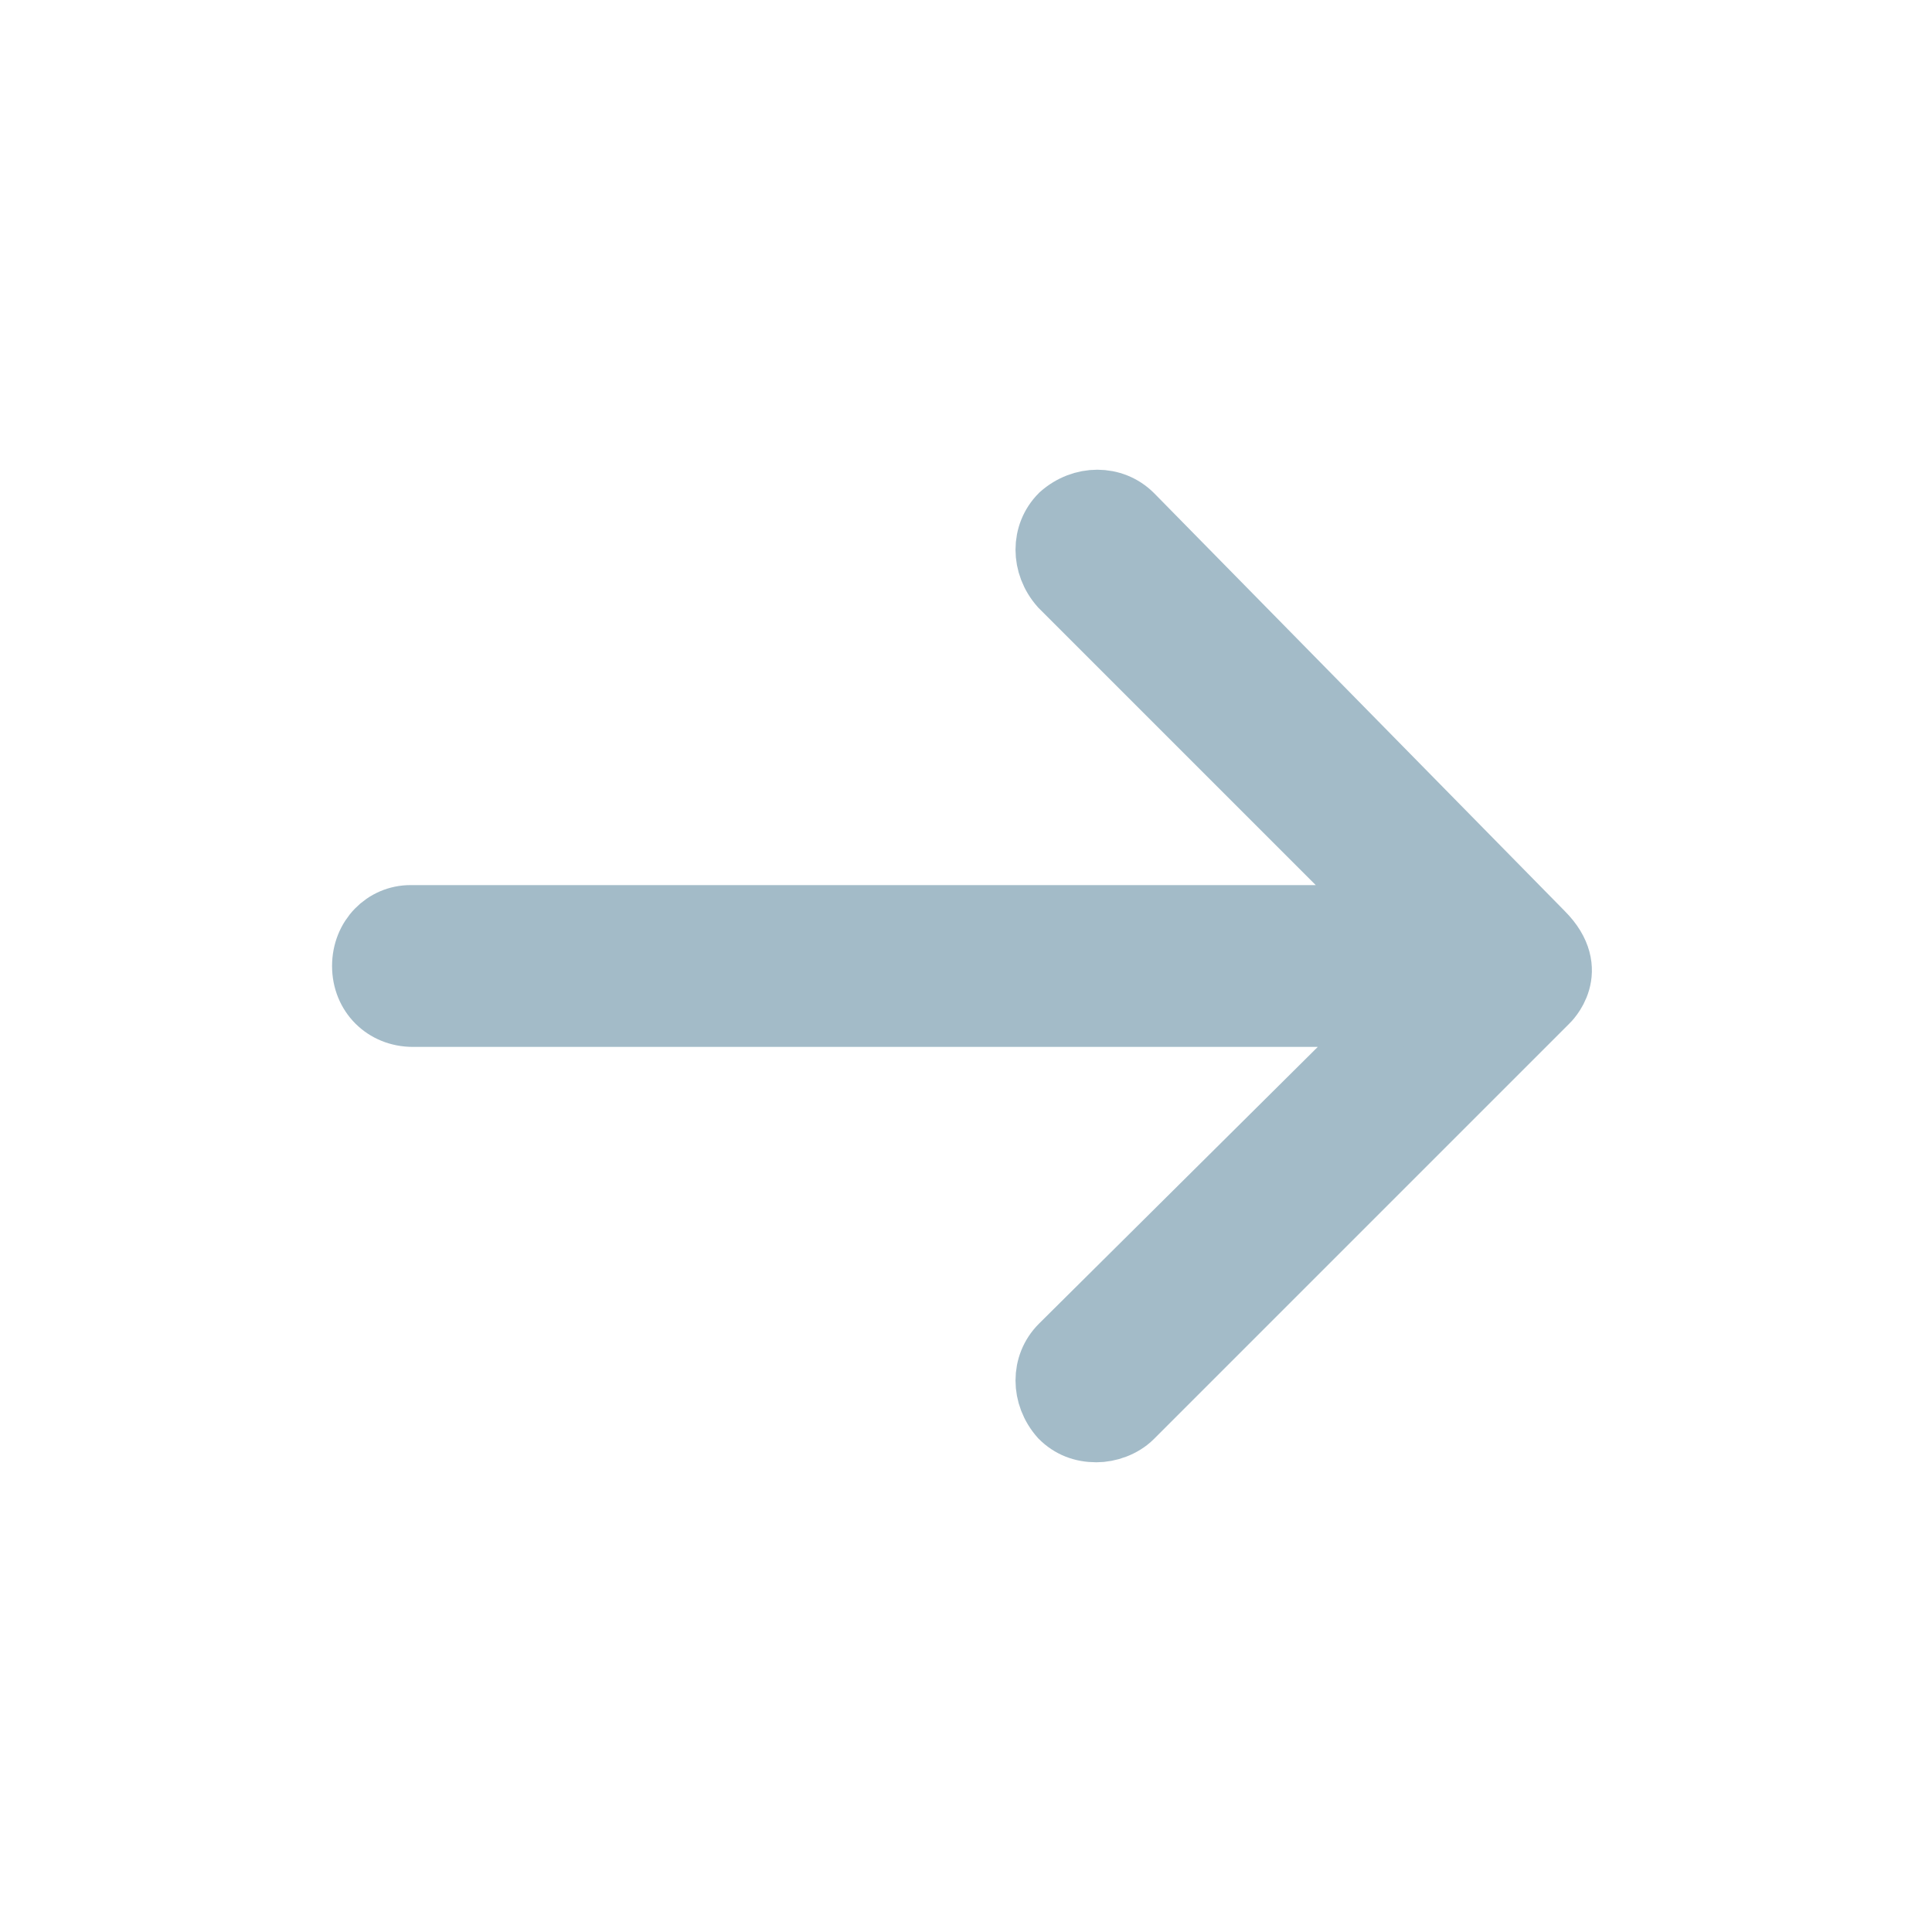
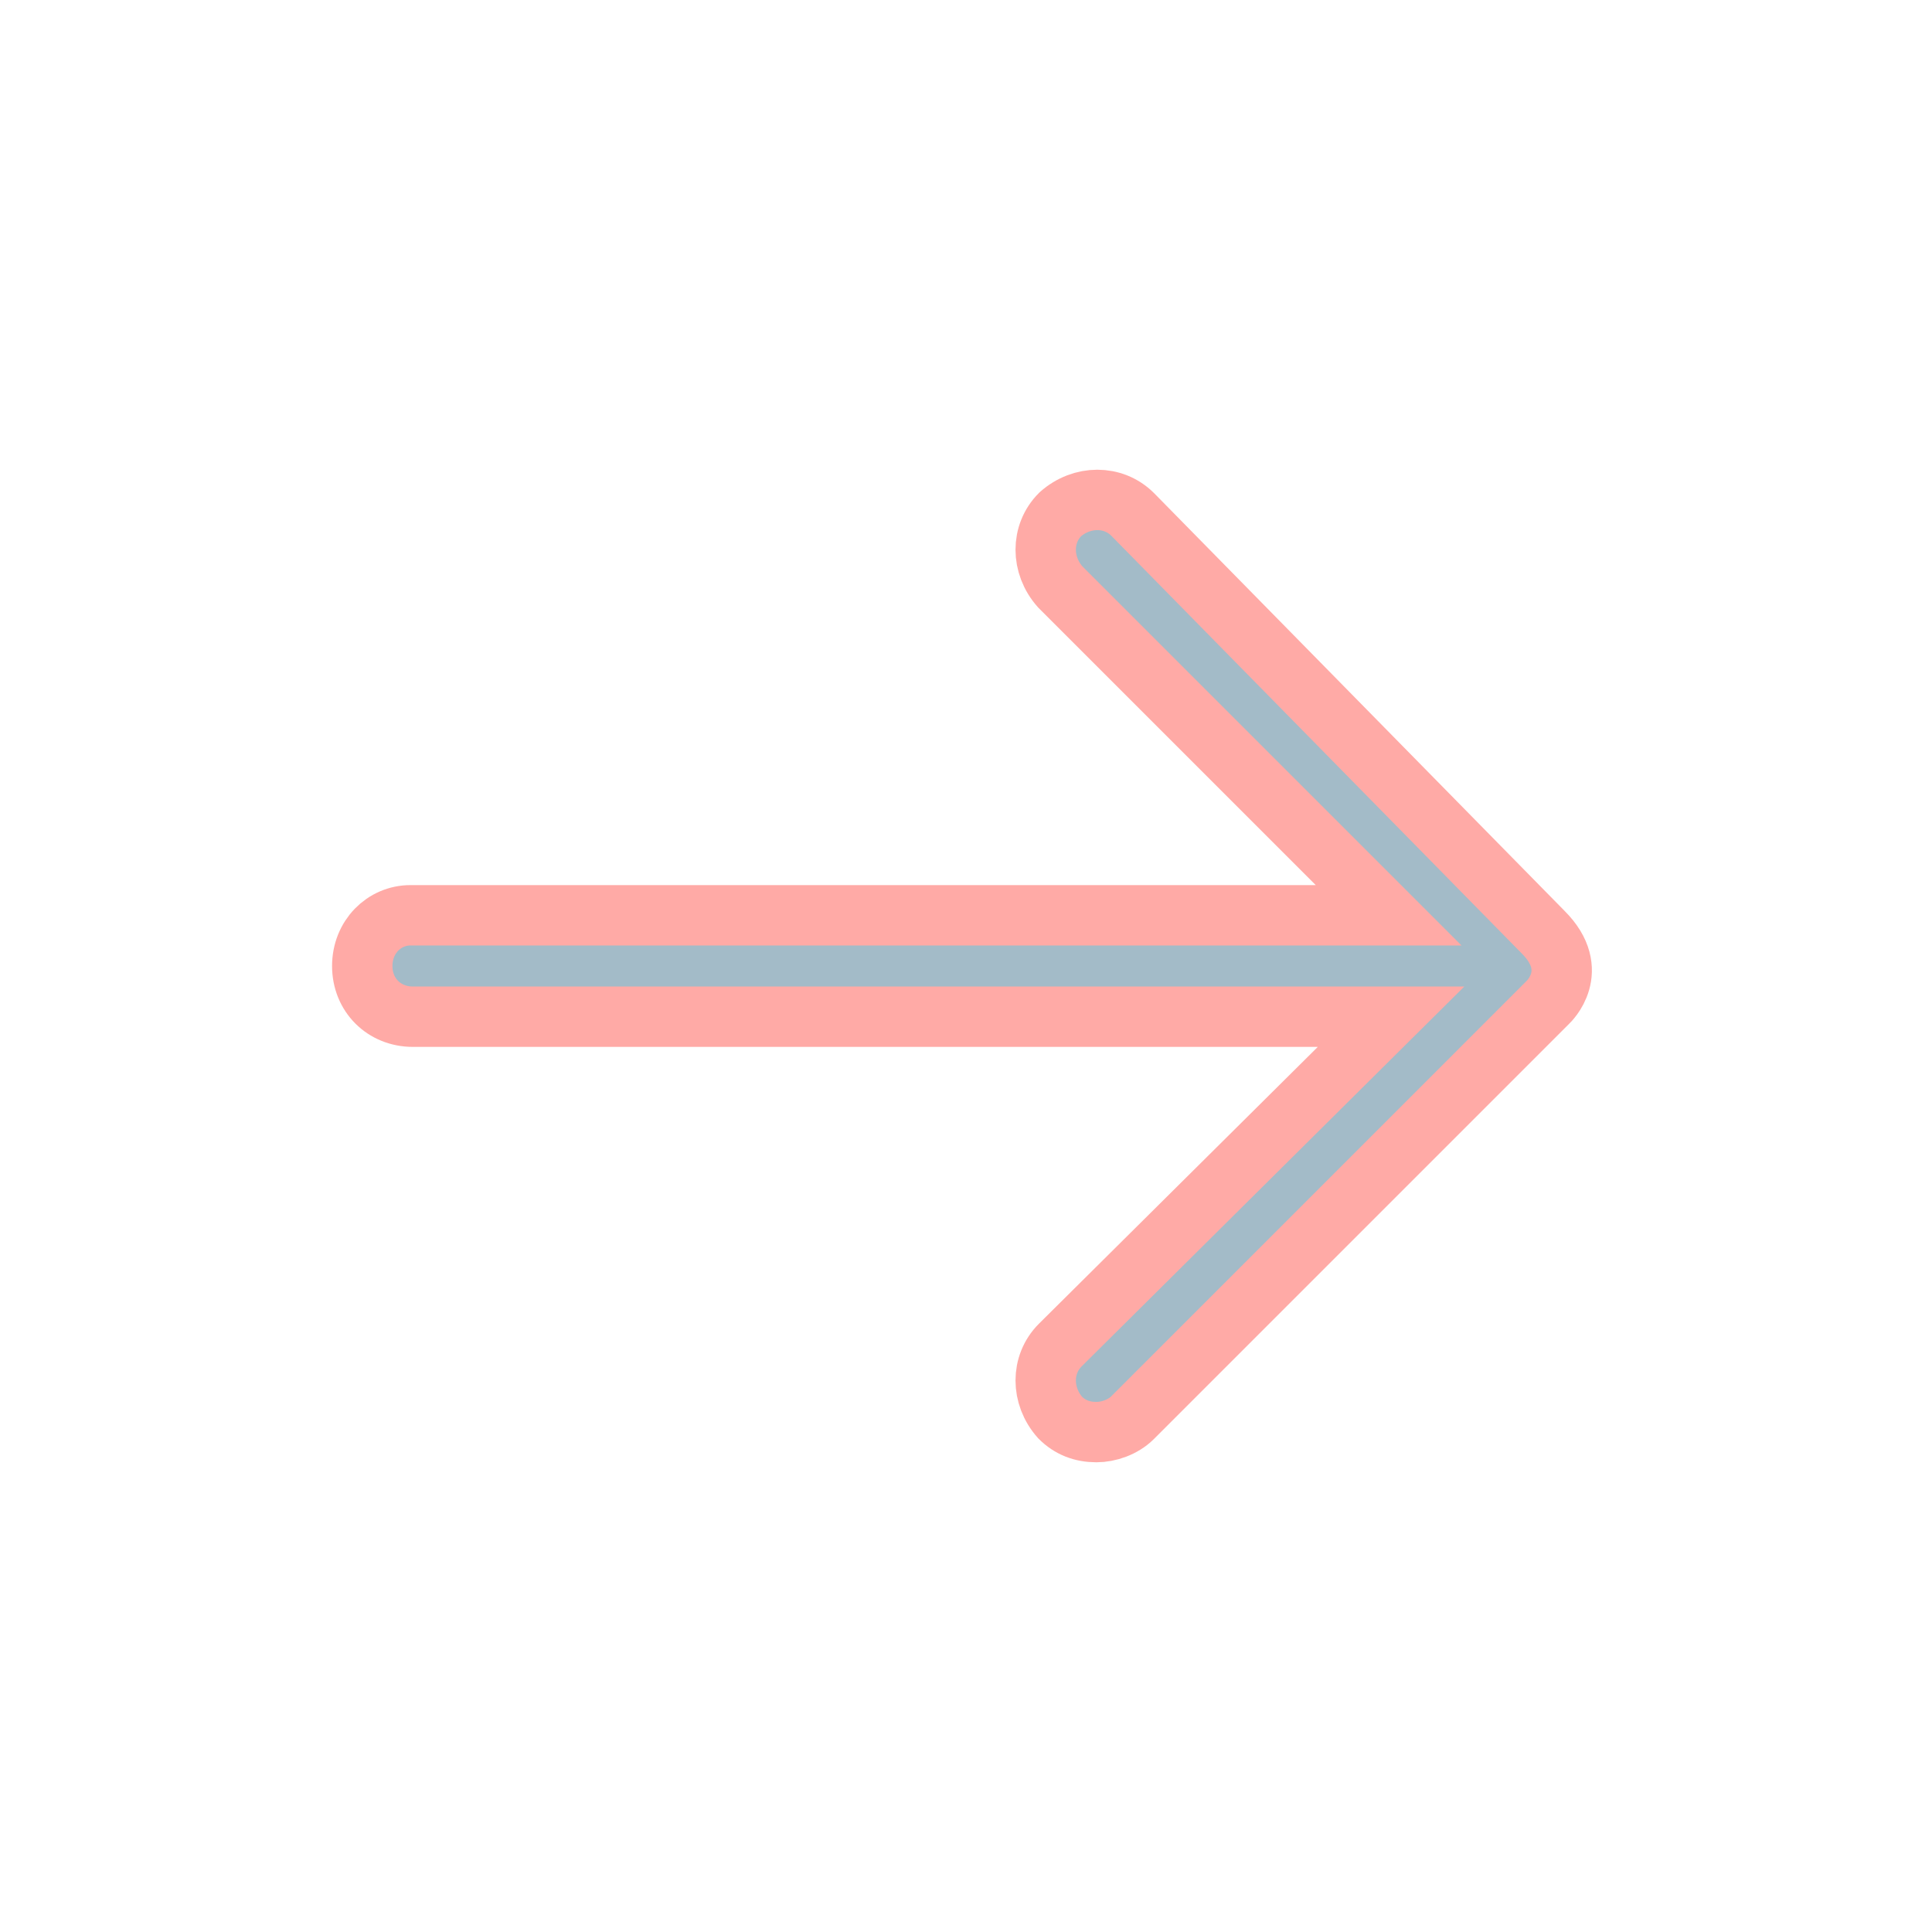
- <svg xmlns="http://www.w3.org/2000/svg" fill="#a3bbc8" width="20px" height="20px" viewBox="-6 0 32 32" version="1.1" stroke="#a3bbc8">
+ <svg xmlns="http://www.w3.org/2000/svg" fill="#a3bbc8" width="20px" height="20px" viewBox="-6 0 32 32" version="1.1" stroke="#ffaaa6">
  <g id="SVGRepo_bgCarrier" stroke-width="0" />
  <g id="SVGRepo_tracerCarrier" stroke-linecap="round" stroke-linejoin="round" />
  <g id="SVGRepo_iconCarrier">
    <path d="M19.56 15.44l-6.8-6.92c-0.32-0.32-0.84-0.32-1.2 0-0.32 0.32-0.32 0.84 0 1.2l5.44 5.44h-16.2c-0.44 0-0.8 0.36-0.8 0.84s0.36 0.84 0.84 0.84h16.2l-5.48 5.44c-0.32 0.32-0.32 0.84 0 1.2 0.16 0.16 0.36 0.24 0.6 0.24 0.2 0 0.44-0.080 0.6-0.24l6.88-6.88c0 0 0.56-0.52-0.080-1.16z" />
  </g>
</svg>
